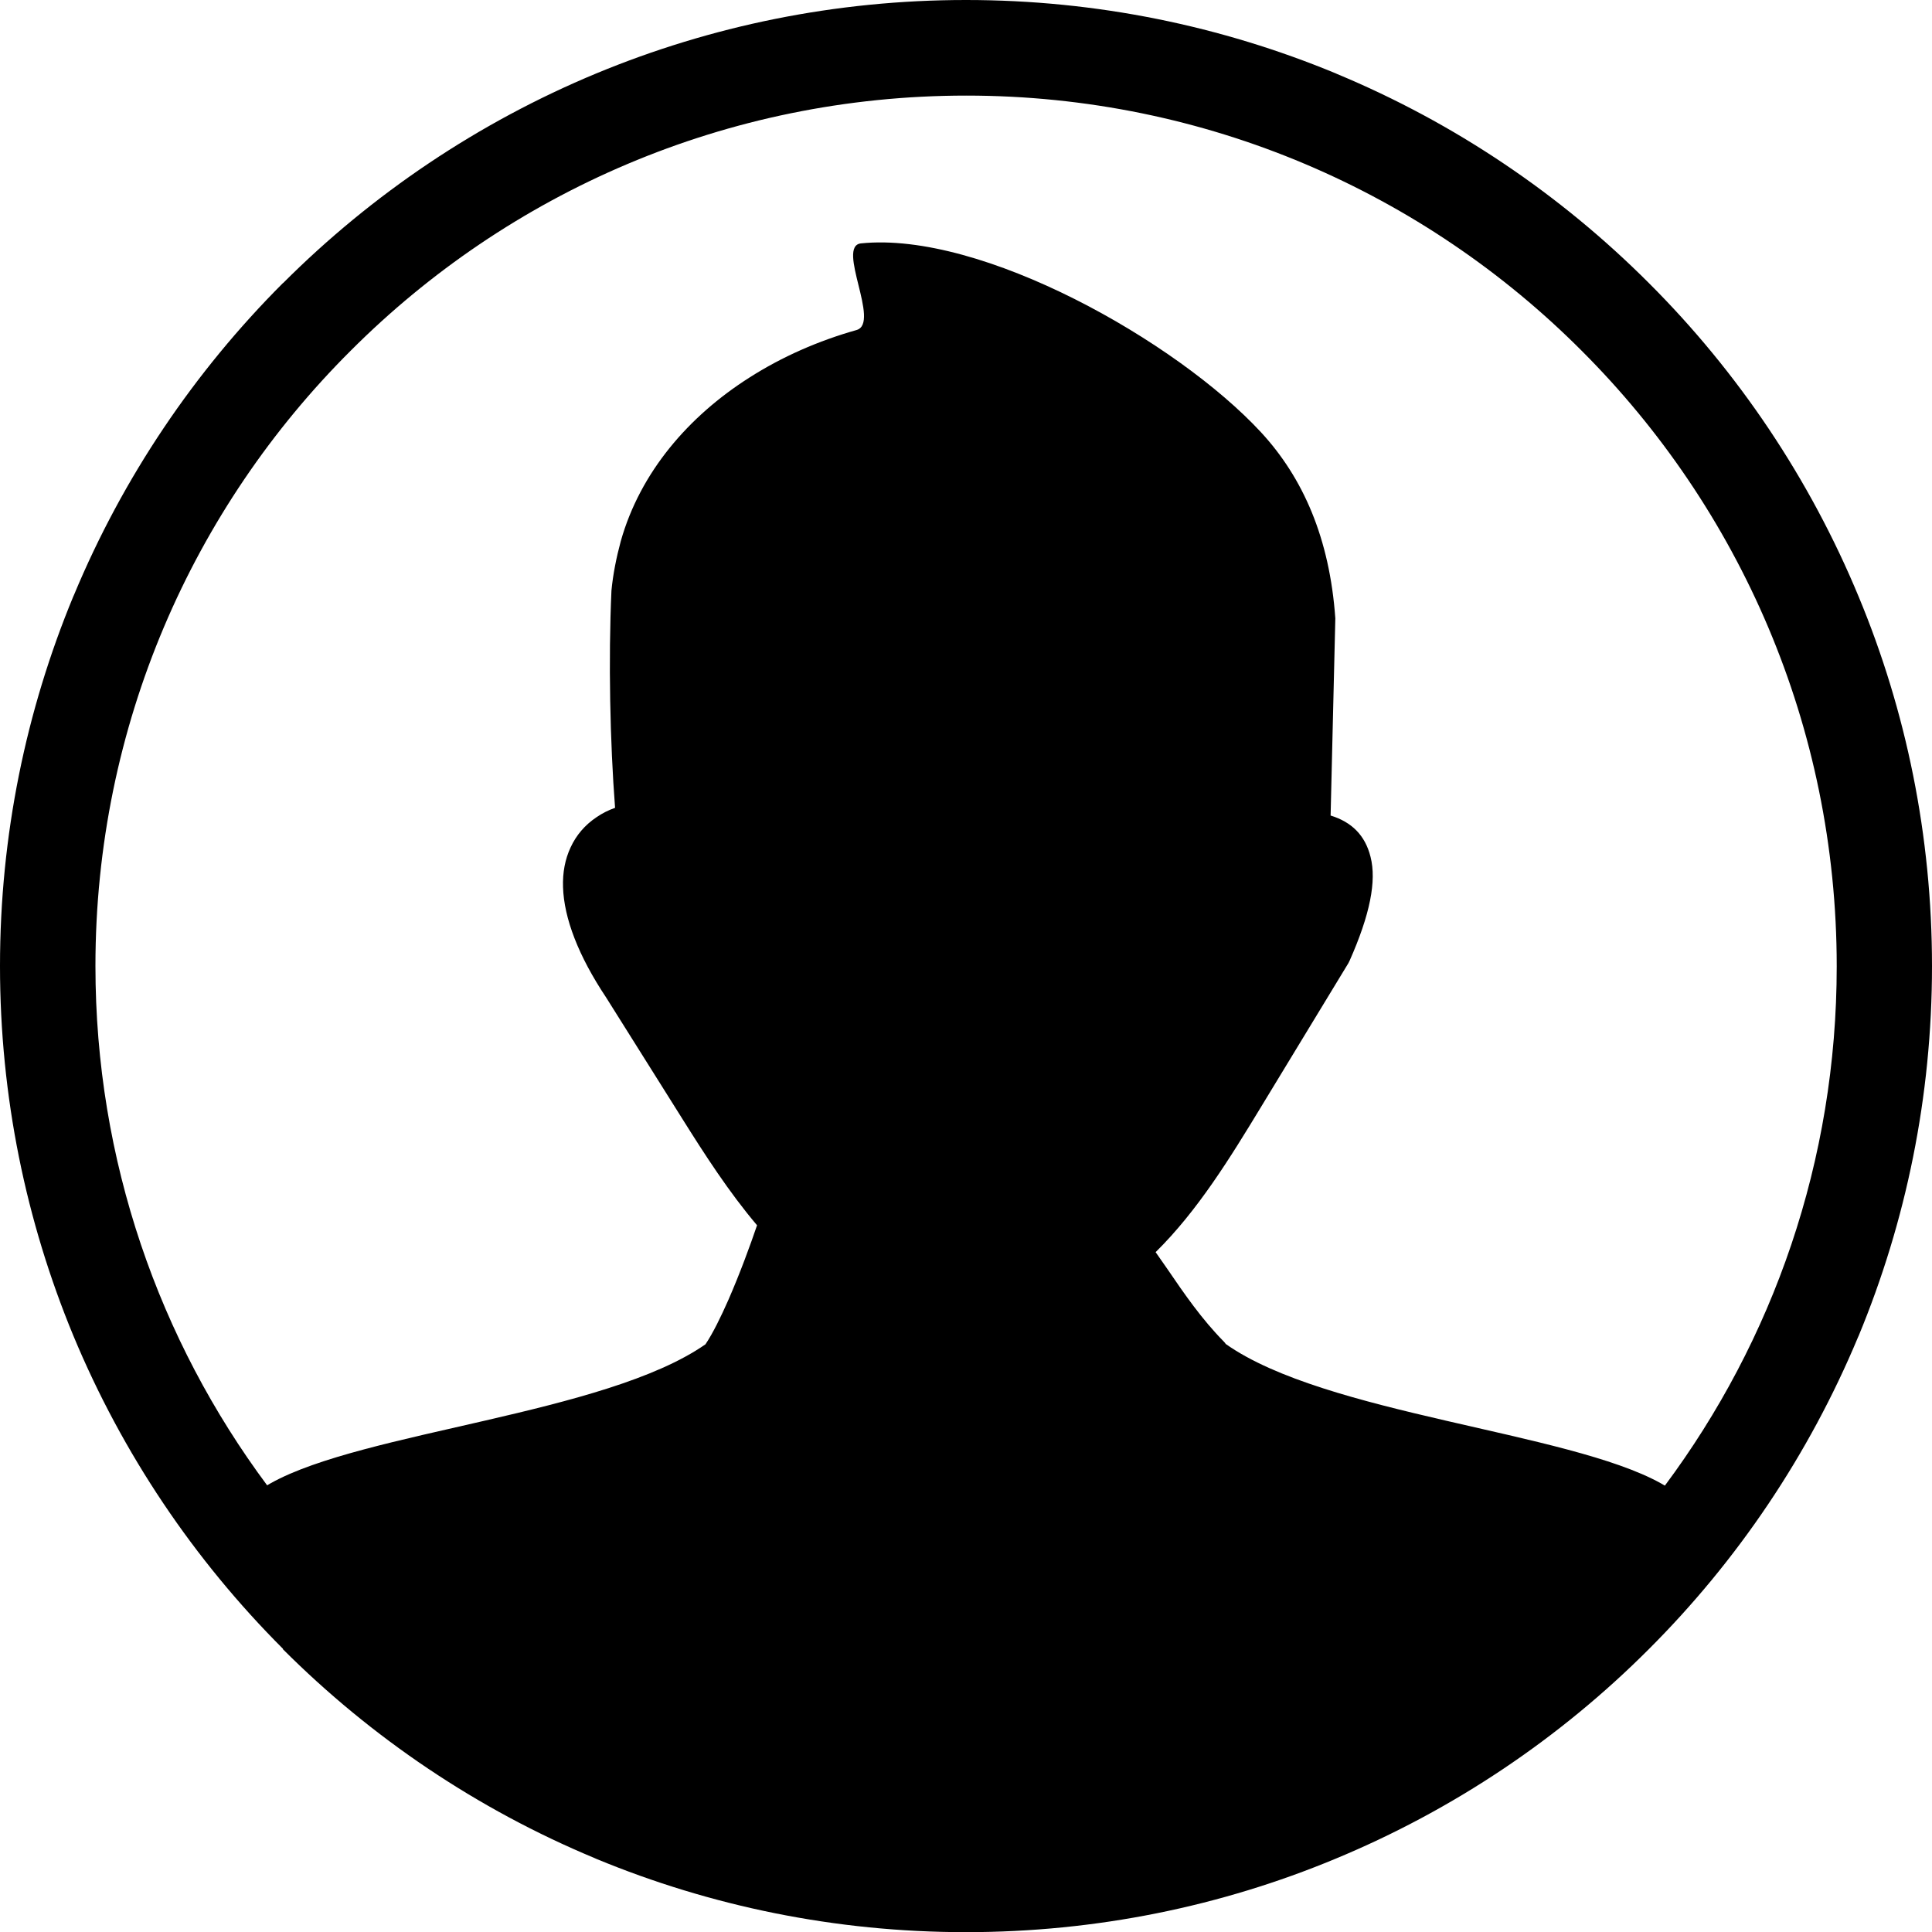
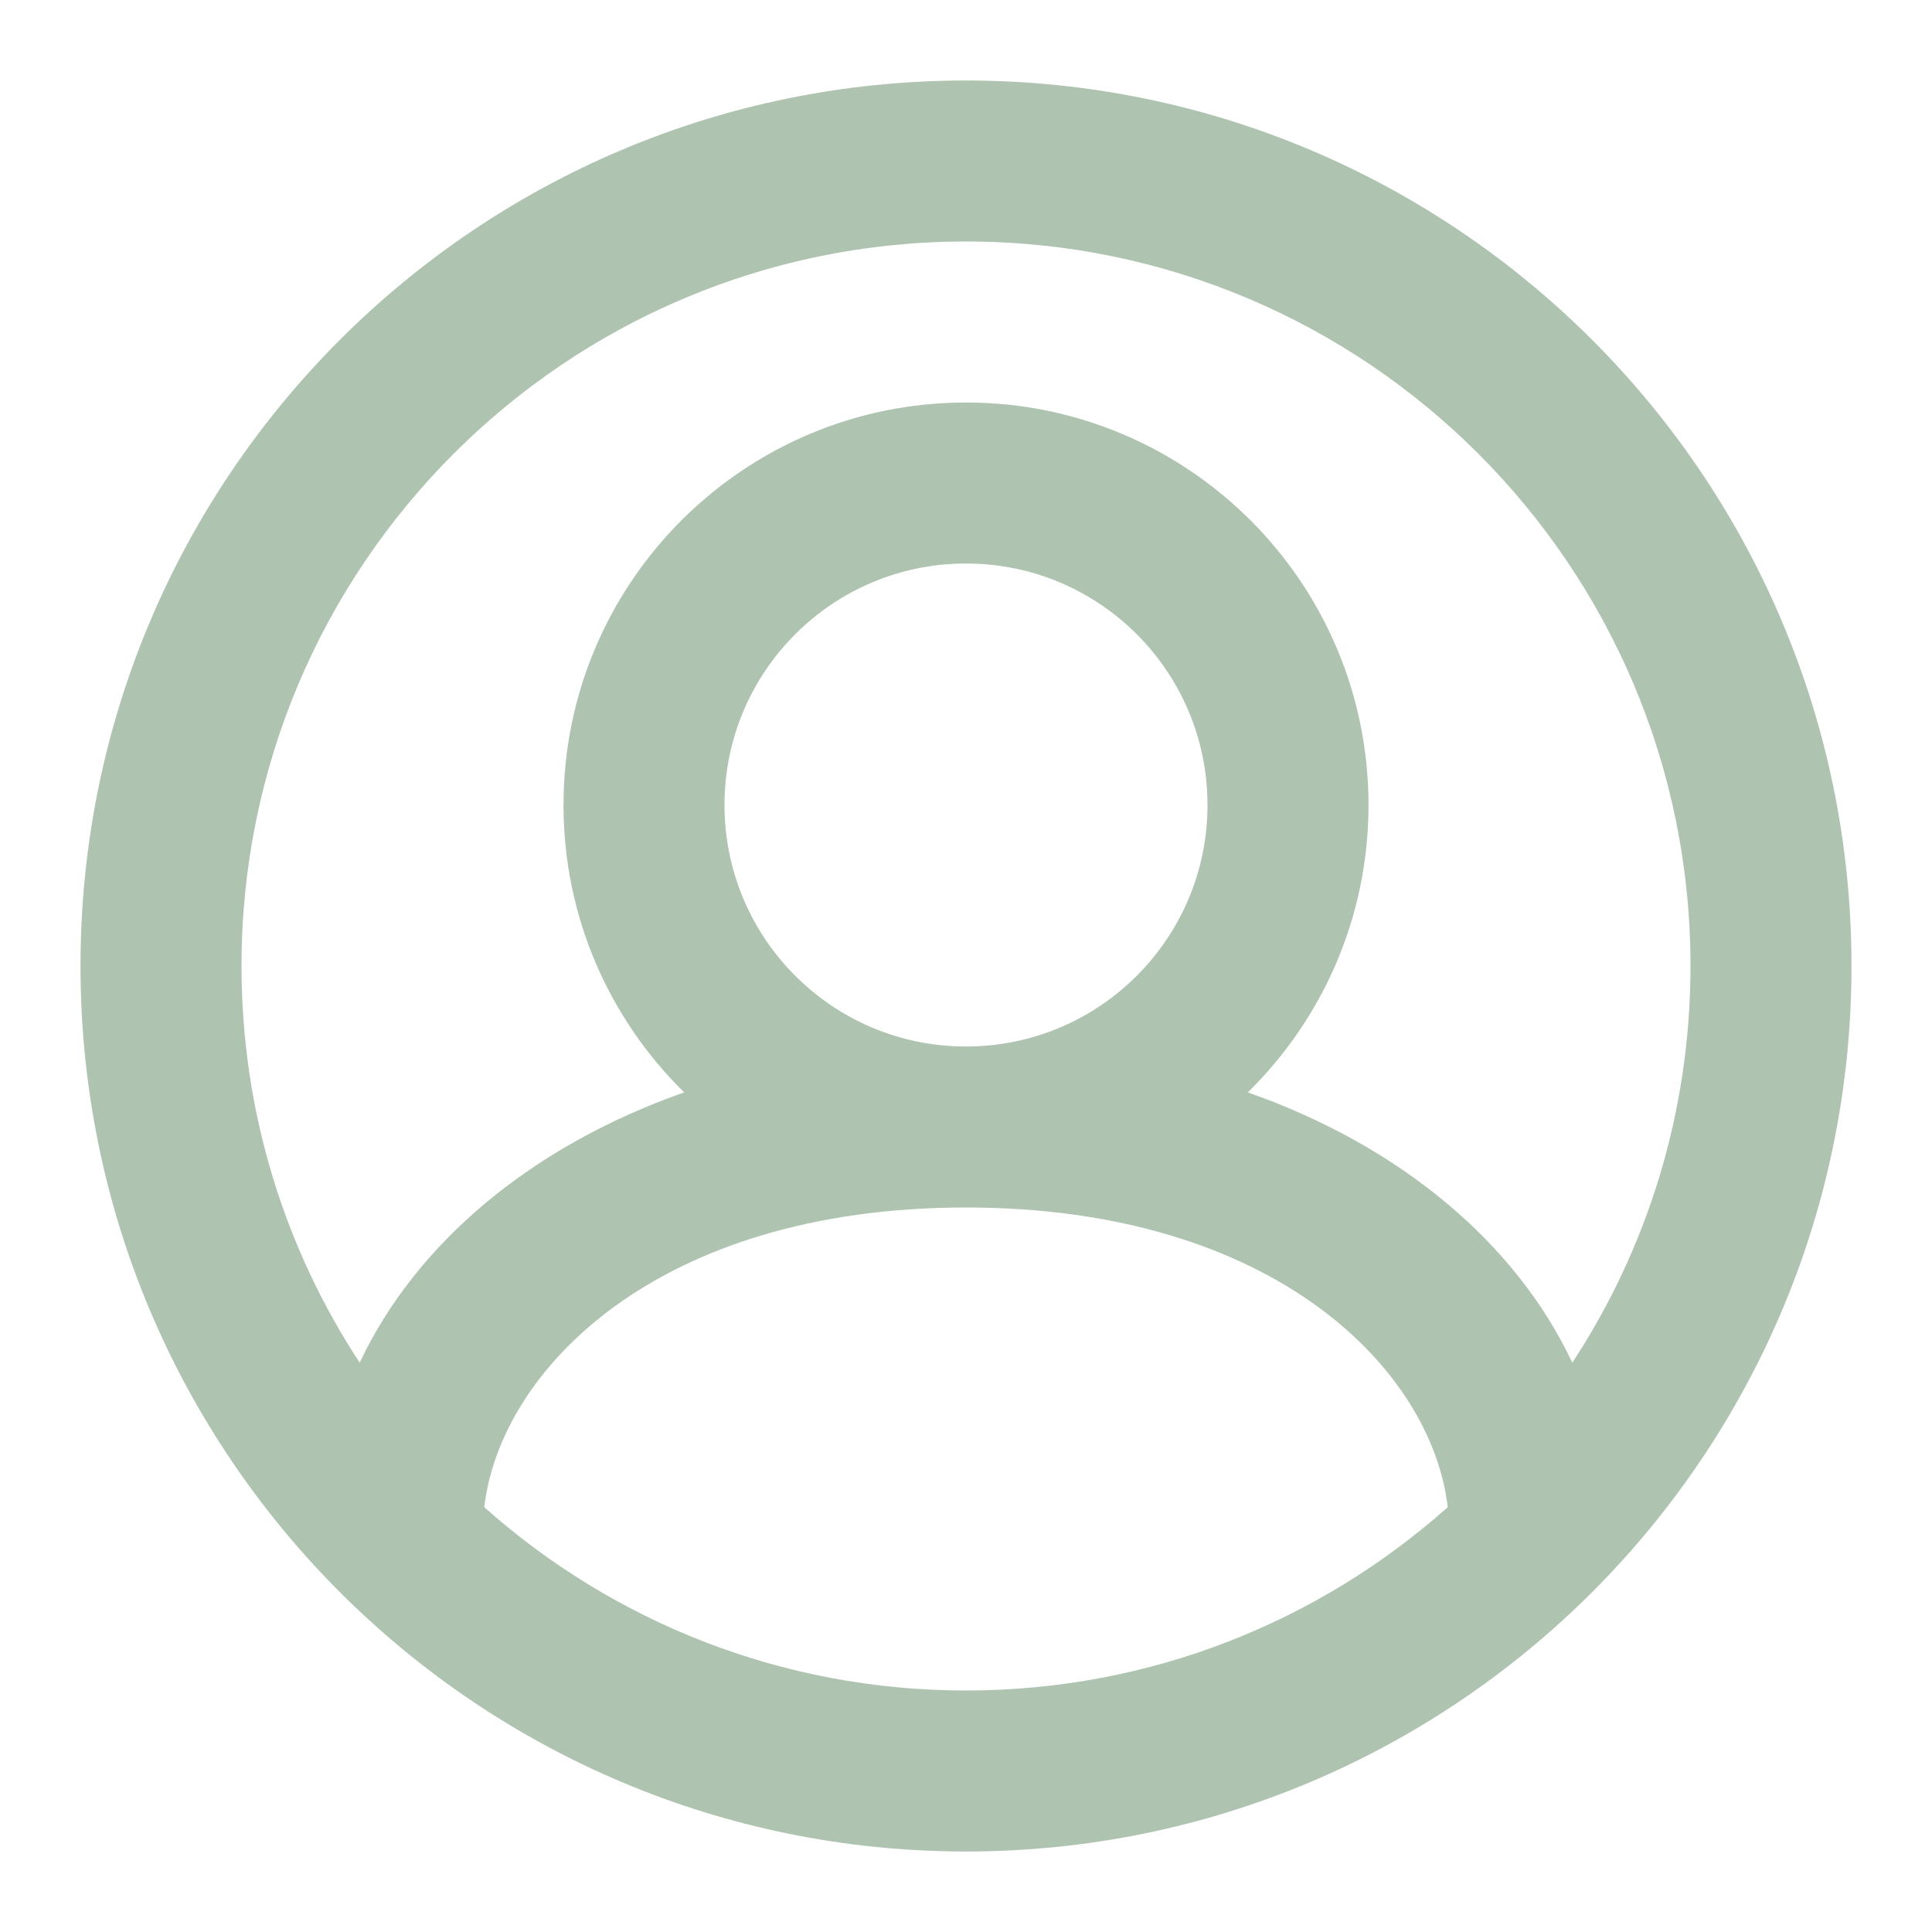
- <svg xmlns="http://www.w3.org/2000/svg" version="1.1" id="Layer_1" x="0px" y="0px" viewBox="0 0 122.88 122.88" style="enable-background:new 0 0 122.88 122.88" xml:space="preserve">
-   <g>
-     <path d="M61.44,0c8.32,0,16.25,1.66,23.5,4.66l0.11,0.05c7.47,3.11,14.2,7.66,19.83,13.3l0,0c5.66,5.65,10.22,12.42,13.34,19.95 c3.01,7.24,4.66,15.18,4.66,23.49c0,8.32-1.66,16.25-4.66,23.5l-0.05,0.11c-3.12,7.47-7.66,14.2-13.3,19.83l0,0 c-5.65,5.66-12.42,10.22-19.95,13.34c-7.24,3.01-15.18,4.66-23.49,4.66c-8.31,0-16.25-1.66-23.5-4.66l-0.11-0.05 c-7.47-3.11-14.2-7.66-19.83-13.29L18,104.87C12.34,99.21,7.78,92.45,4.66,84.94C1.66,77.69,0,69.76,0,61.44s1.66-16.25,4.66-23.5 l0.05-0.11c3.11-7.47,7.66-14.2,13.29-19.83L18.01,18c5.66-5.66,12.42-10.22,19.94-13.34C45.19,1.66,53.12,0,61.44,0L61.44,0z M16.99,94.47l0.24-0.14c5.9-3.29,21.26-4.38,27.64-8.83c0.47-0.7,0.97-1.72,1.46-2.83c0.73-1.67,1.4-3.5,1.82-4.74 c-1.78-2.1-3.31-4.47-4.77-6.8l-4.83-7.69c-1.76-2.64-2.68-5.04-2.74-7.02c-0.03-0.93,0.13-1.77,0.48-2.52 c0.36-0.78,0.91-1.43,1.66-1.93c0.35-0.24,0.74-0.44,1.17-0.59c-0.32-4.17-0.43-9.42-0.23-13.82c0.1-1.04,0.31-2.09,0.59-3.13 c1.24-4.41,4.33-7.96,8.16-10.4c2.11-1.35,4.43-2.36,6.84-3.04c1.54-0.44-1.31-5.34,0.28-5.51c7.67-0.79,20.08,6.22,25.44,12.01 c2.68,2.9,4.37,6.75,4.73,11.84l-0.3,12.54l0,0c1.34,0.41,2.2,1.26,2.54,2.63c0.39,1.53-0.03,3.67-1.33,6.6l0,0 c-0.02,0.05-0.05,0.11-0.08,0.16l-5.51,9.07c-2.02,3.33-4.08,6.68-6.75,9.31C73.75,80,74,80.35,74.24,80.7 c1.09,1.6,2.19,3.2,3.6,4.63c0.05,0.05,0.09,0.1,0.12,0.15c6.34,4.48,21.77,5.57,27.69,8.87l0.24,0.14 c6.87-9.22,10.93-20.65,10.93-33.03c0-15.29-6.2-29.14-16.22-39.15c-10-10.03-23.85-16.23-39.14-16.23 c-15.29,0-29.14,6.2-39.15,16.22C12.27,32.3,6.07,46.15,6.07,61.44C6.07,73.82,10.13,85.25,16.99,94.47L16.99,94.47L16.99,94.47z" />
-   </g>
+ <svg xmlns="http://www.w3.org/2000/svg" width="800px" height="800px" viewBox="0 0 24 24" fill="none">
+   <path fill-rule="evenodd" clip-rule="evenodd" d="M12 3C7.029 3 3 7.029 3 12C3 13.819 3.54 15.513 4.468 16.928C5.162 15.454 6.589 14.241 8.499 13.57C7.574 12.662 7 11.398 7 10C7 7.239 9.239 5 12 5C14.761 5 17 7.239 17 10C17 11.398 16.426 12.662 15.501 13.57C17.411 14.241 18.838 15.454 19.532 16.928C20.46 15.513 21 13.819 21 12C21 7.029 16.971 3 12 3ZM12 13C13.657 13 15 11.657 15 10C15 8.343 13.657 7 12 7C10.343 7 9 8.343 9 10C9 11.657 10.343 13 12 13ZM12 15C8.145 15 6.209 17.037 6.016 18.723C7.606 20.139 9.703 21 12 21C14.297 21 16.394 20.139 17.984 18.723C17.791 17.037 15.855 15 12 15ZM1 12C1 5.925 5.925 1 12 1C18.075 1 23 5.925 23 12C23 18.075 18.075 23 12 23C5.925 23 1 18.075 1 12Z" fill="#aec3b0" />
</svg>
